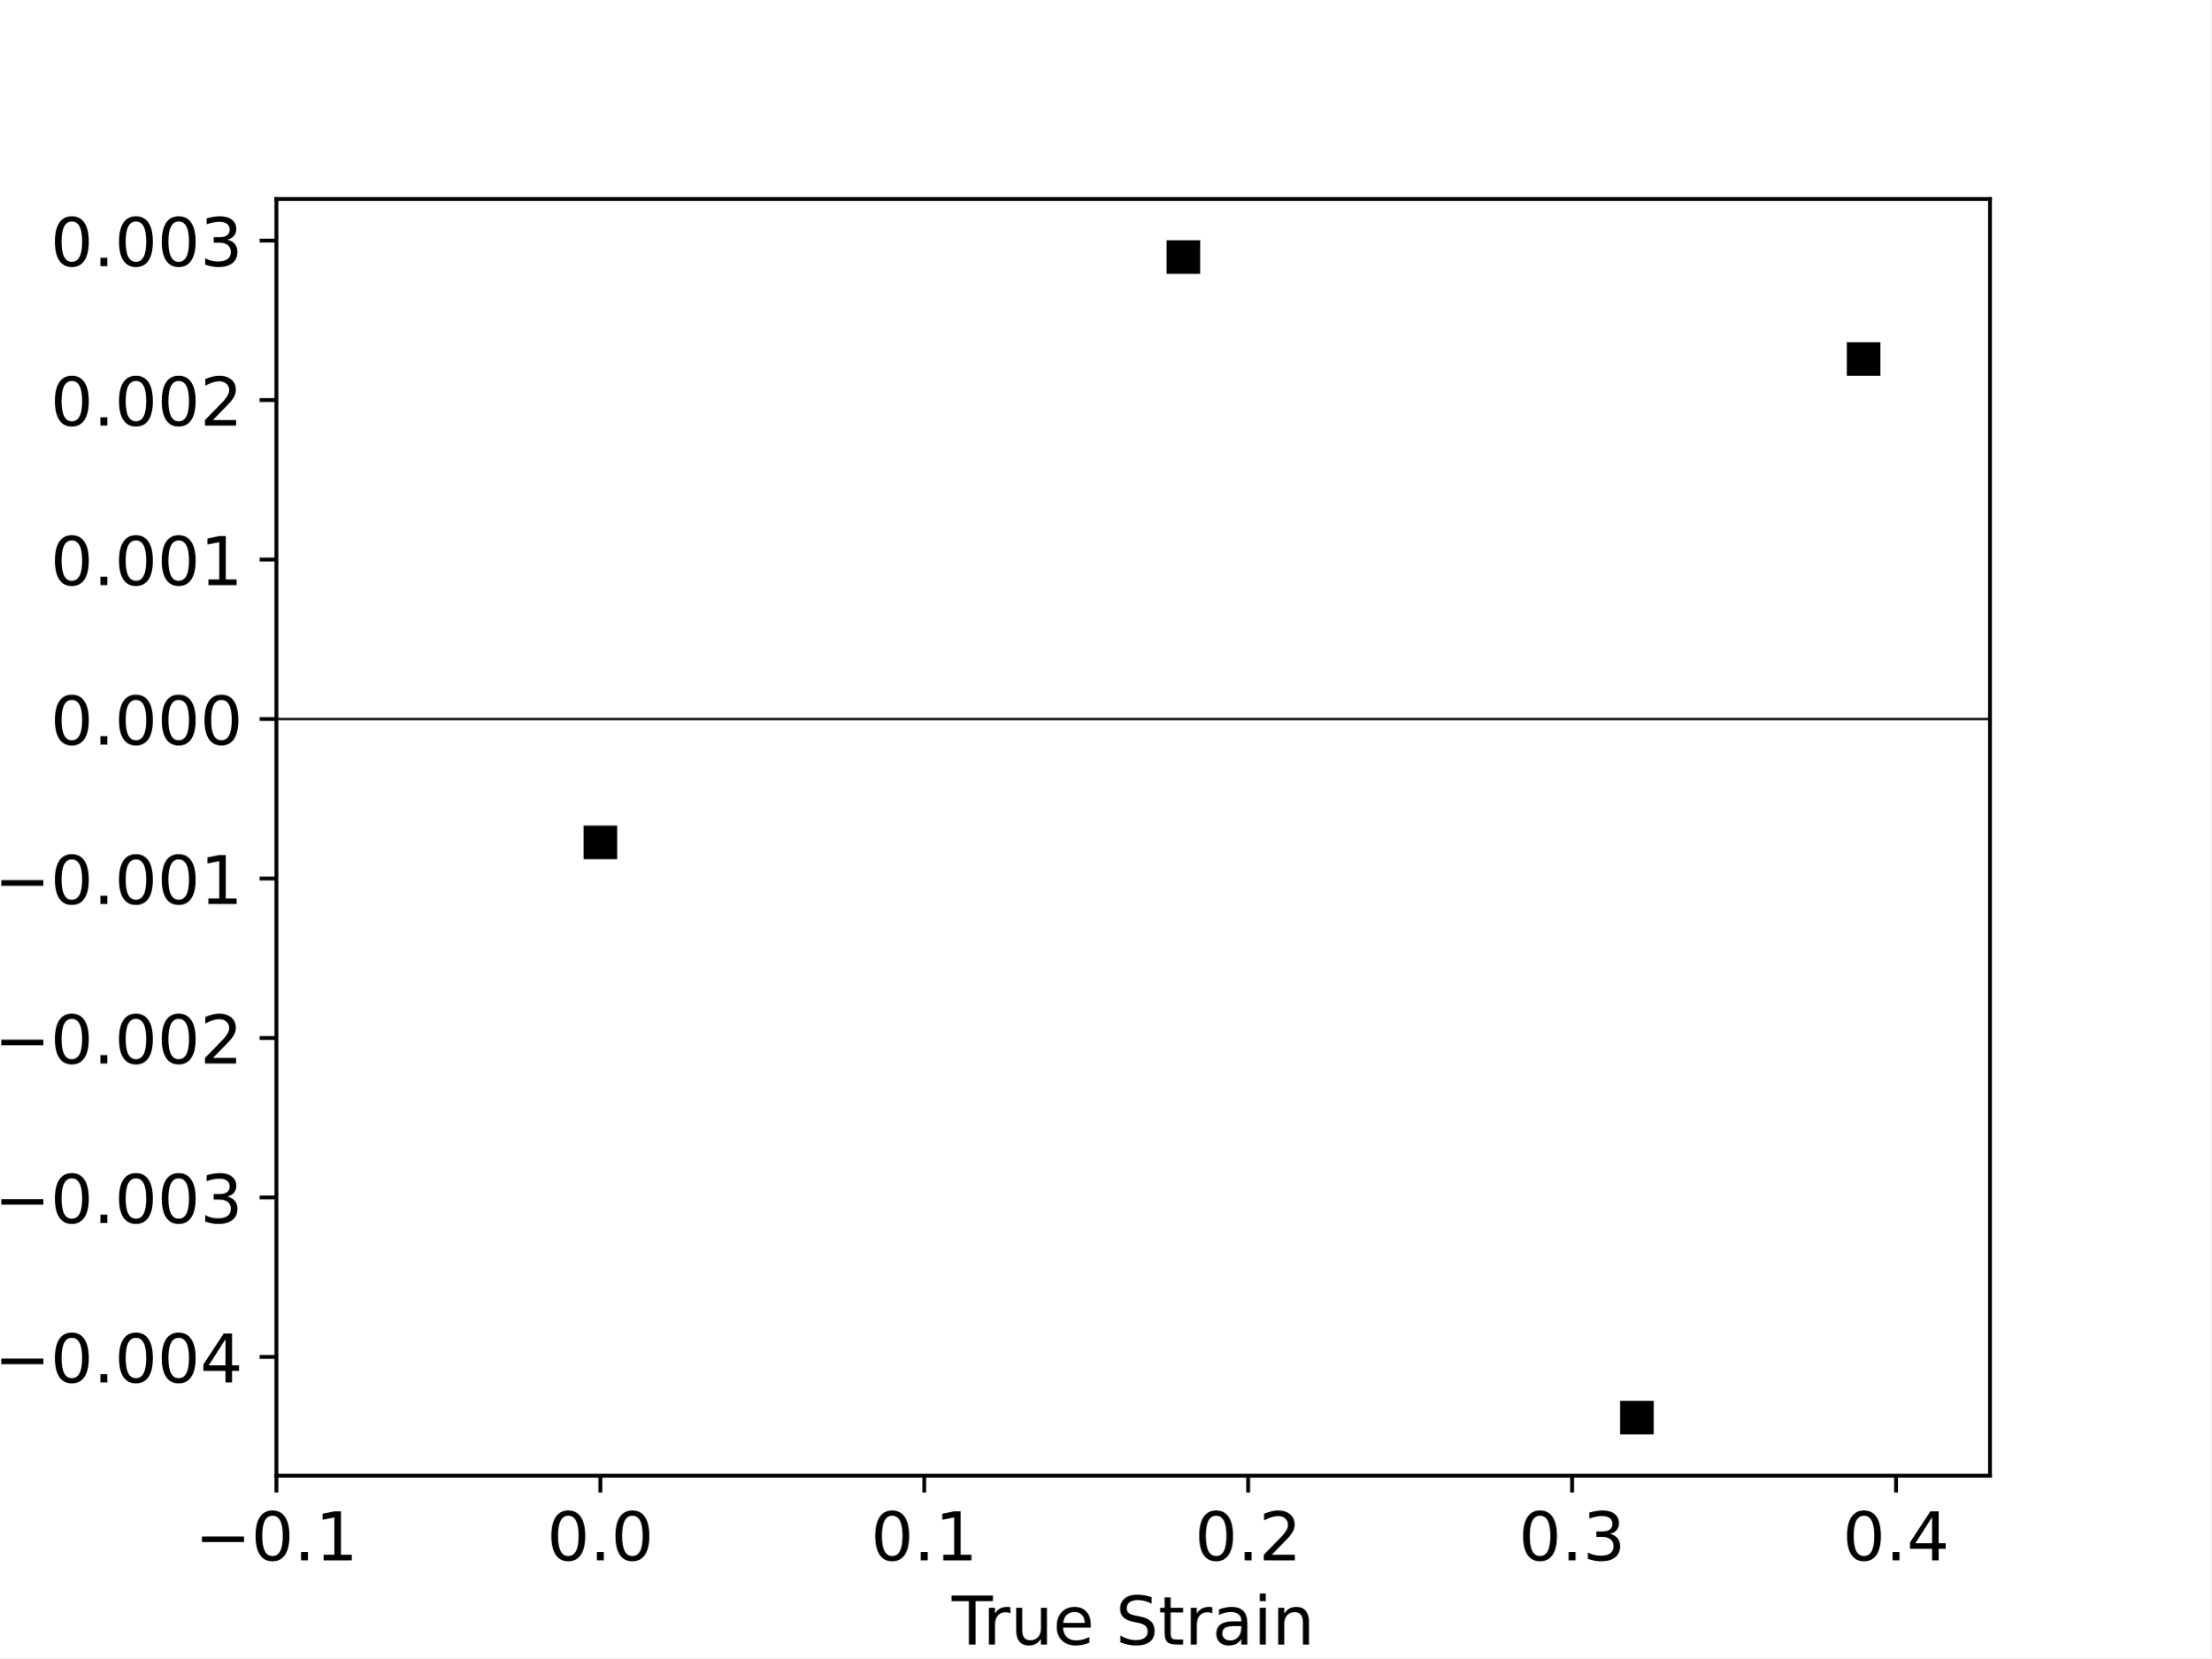
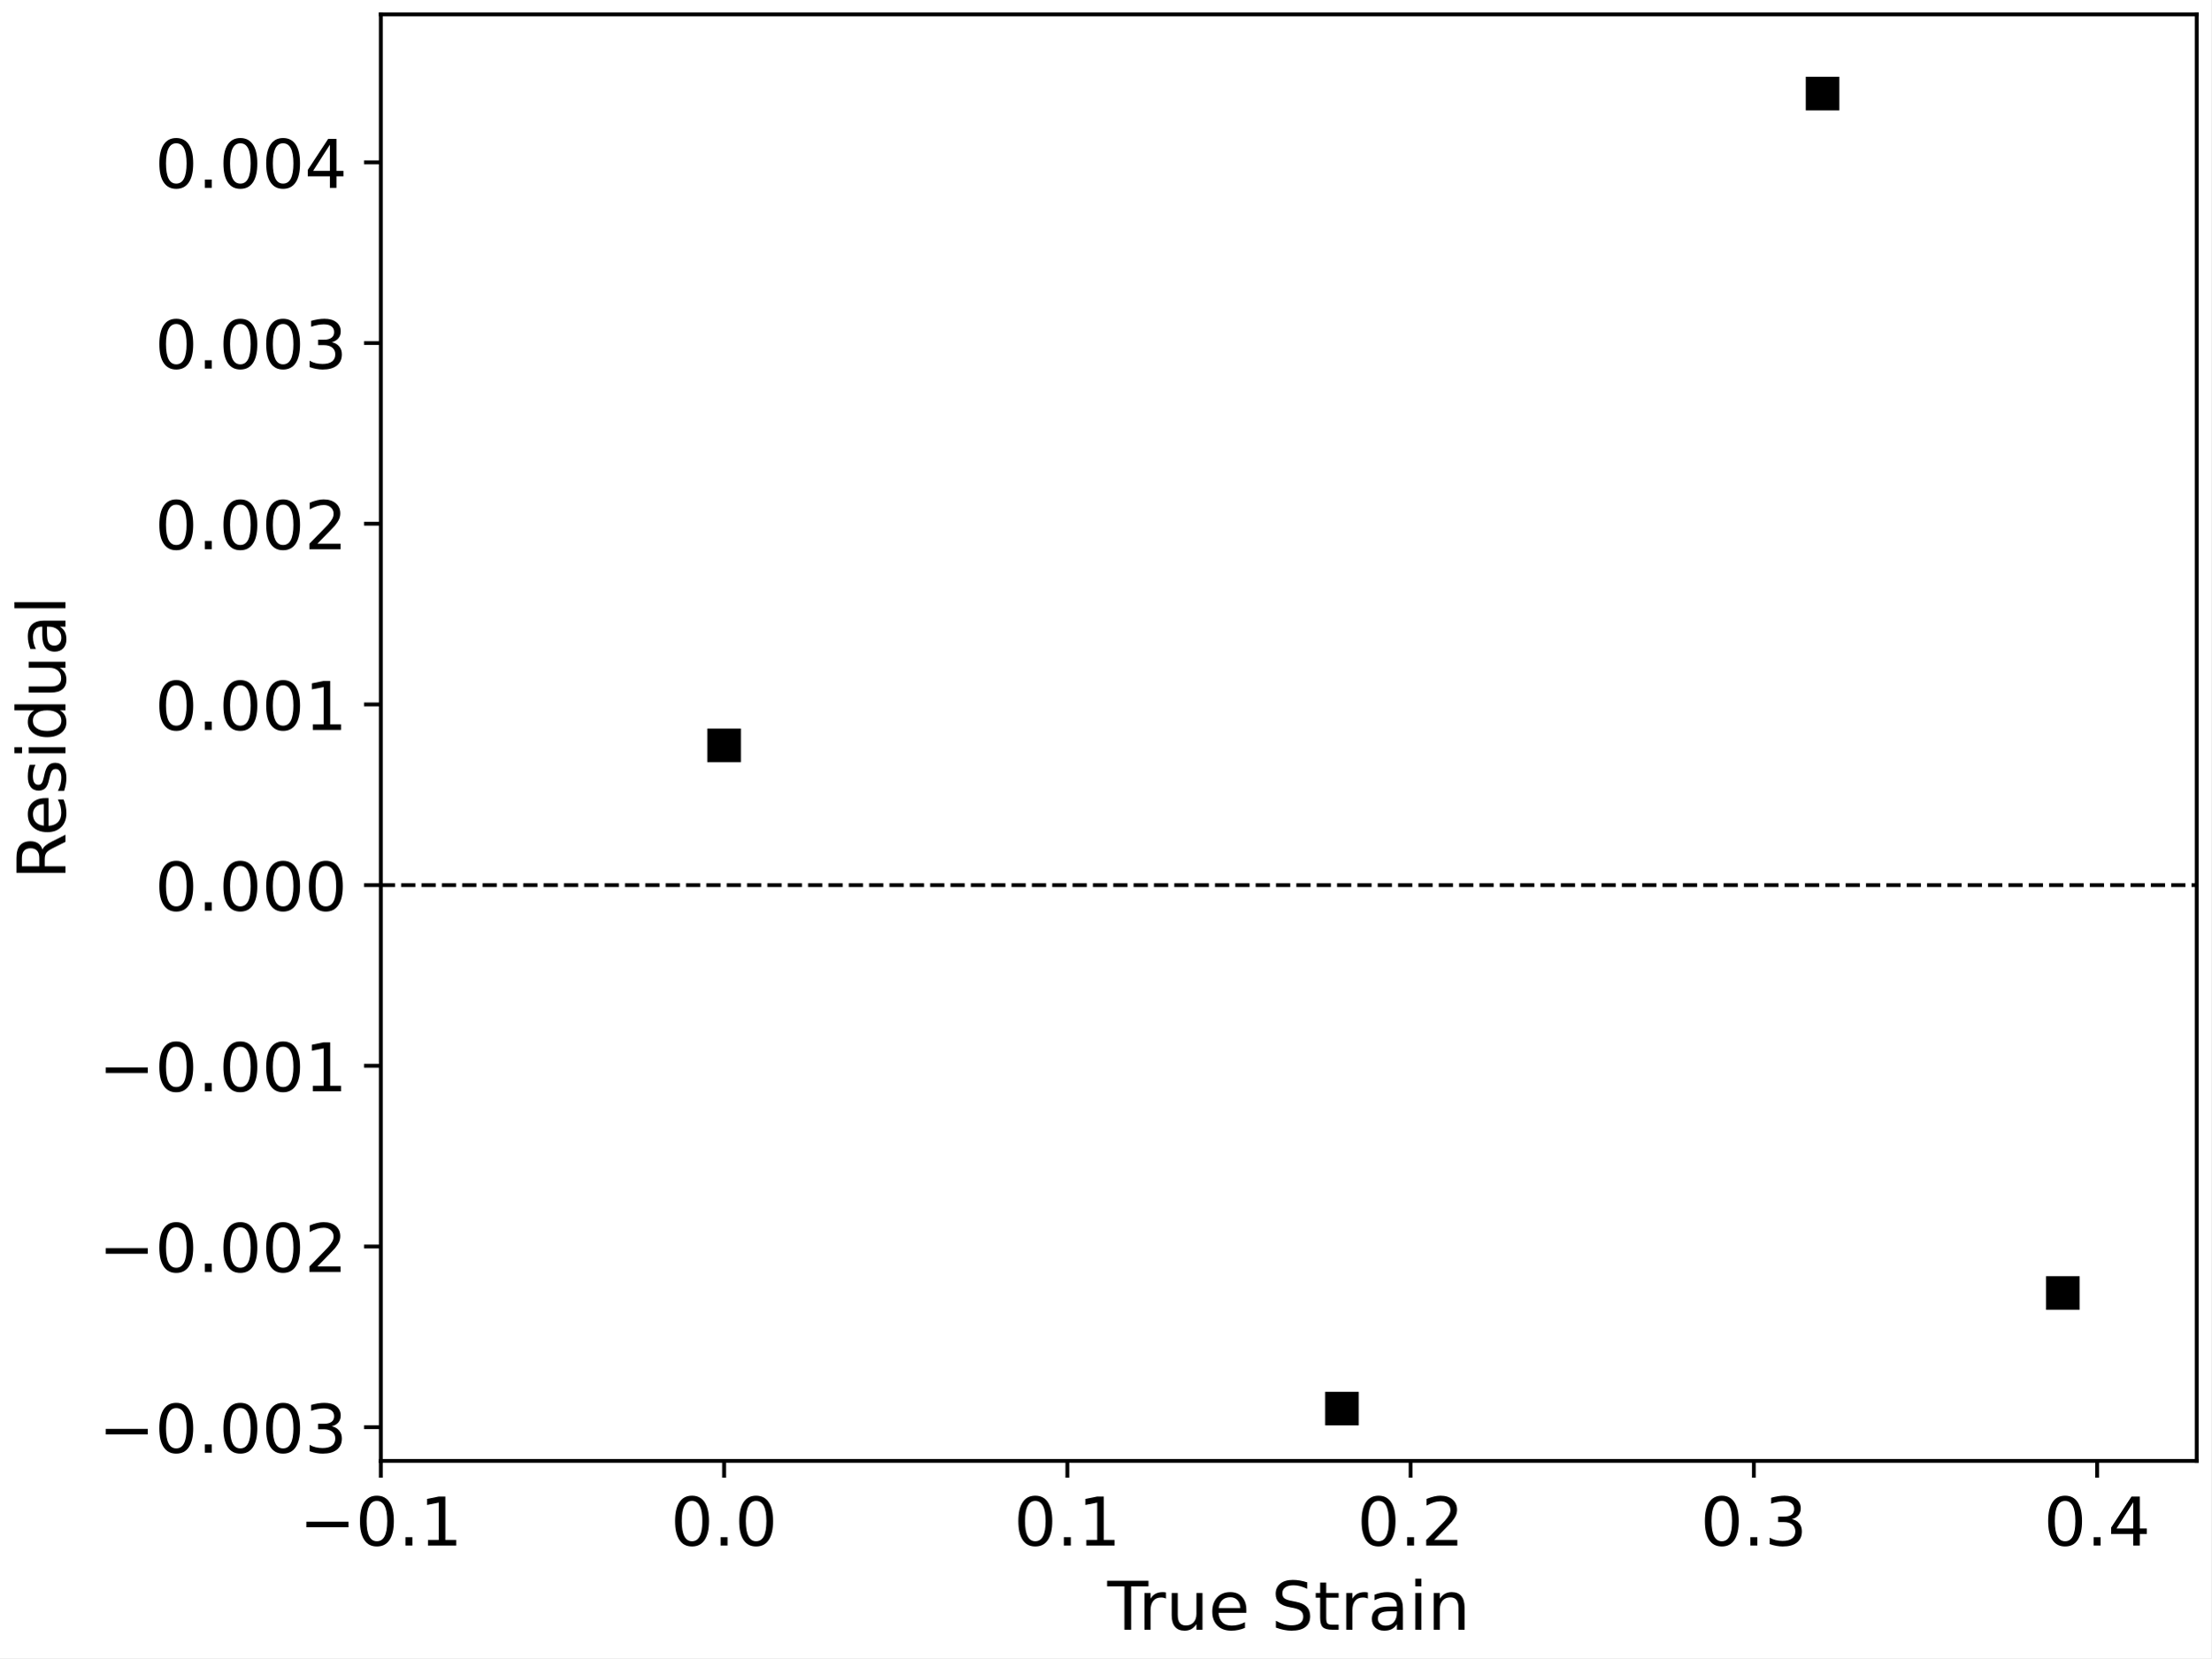
<svg xmlns="http://www.w3.org/2000/svg" xmlns:xlink="http://www.w3.org/1999/xlink" width="460.8pt" height="345.6pt" viewBox="0 0 460.8 345.6" version="1.1">
  <defs>
    <style type="text/css">*{stroke-linejoin: round; stroke-linecap: butt}</style>
  </defs>
  <g id="figure_1">
    <g id="patch_1">
      <path d="M 0 345.6  L 460.8 345.6  L 460.8 0  L 0 0  z " style="fill: #ffffff" />
    </g>
    <g id="axes_1">
      <g id="patch_2">
-         <path d="M 57.6 307.584  L 414.72 307.584  L 414.72 41.472  L 57.6 41.472  z " style="fill: #ffffff" />
+         <path d="M 79.361 304.501  L 457.8 304.501  L 457.8 3  L 79.361 3  z " style="fill: #ffffff" />
      </g>
      <g id="matplotlib.axis_1">
        <g id="xtick_1">
          <g id="line2d_1">
            <defs>
-               <path id="madd0a46fd6" d="M 0 0  L 0 3.5  " style="stroke: #000000; stroke-width: 0.8" />
+               <path id="m9dfe5b1d3a" d="M 0 0  L 0 3.5  " style="stroke: #000000; stroke-width: 0.8" />
            </defs>
            <g>
-               <use xlink:href="#madd0a46fd6" x="57.6" y="307.584" style="stroke: #000000; stroke-width: 0.8" />
+               <use xlink:href="#m9dfe5b1d3a" x="79.361" y="304.501" style="stroke: #000000; stroke-width: 0.8" />
            </g>
          </g>
          <g id="text_1">
-             <g transform="translate(40.60203 325.2218) scale(0.14 -0.14)">
+             <g transform="translate(62.36258 322.1388) scale(0.14 -0.14)">
              <defs>
                <path id="DejaVuSans-2212" d="M 678 2272  L 4684 2272  L 4684 1741  L 678 1741  L 678 2272  z " transform="scale(0.015625)" />
                <path id="DejaVuSans-30" d="M 2034 4250  Q 1547 4250 1301 3770  Q 1056 3291 1056 2328  Q 1056 1369 1301 889  Q 1547 409 2034 409  Q 2525 409 2770 889  Q 3016 1369 3016 2328  Q 3016 3291 2770 3770  Q 2525 4250 2034 4250  z M 2034 4750  Q 2819 4750 3233 4129  Q 3647 3509 3647 2328  Q 3647 1150 3233 529  Q 2819 -91 2034 -91  Q 1250 -91 836 529  Q 422 1150 422 2328  Q 422 3509 836 4129  Q 1250 4750 2034 4750  z " transform="scale(0.015625)" />
                <path id="DejaVuSans-2e" d="M 684 794  L 1344 794  L 1344 0  L 684 0  L 684 794  z " transform="scale(0.015625)" />
                <path id="DejaVuSans-31" d="M 794 531  L 1825 531  L 1825 4091  L 703 3866  L 703 4441  L 1819 4666  L 2450 4666  L 2450 531  L 3481 531  L 3481 0  L 794 0  L 794 531  z " transform="scale(0.015625)" />
              </defs>
              <use xlink:href="#DejaVuSans-2212" />
              <use xlink:href="#DejaVuSans-30" x="83.789" />
              <use xlink:href="#DejaVuSans-2e" x="147.412" />
              <use xlink:href="#DejaVuSans-31" x="179.199" />
            </g>
          </g>
        </g>
        <g id="xtick_2">
          <g id="line2d_2">
            <g>
-               <use xlink:href="#madd0a46fd6" x="125.109" y="307.584" style="stroke: #000000; stroke-width: 0.8" />
+               <use xlink:href="#m9dfe5b1d3a" x="150.899" y="304.501" style="stroke: #000000; stroke-width: 0.8" />
            </g>
          </g>
          <g id="text_2">
-             <g transform="translate(113.9763 325.2218) scale(0.14 -0.14)">
+             <g transform="translate(139.767 322.1388) scale(0.14 -0.14)">
              <use xlink:href="#DejaVuSans-30" />
              <use xlink:href="#DejaVuSans-2e" x="63.623" />
              <use xlink:href="#DejaVuSans-30" x="95.41" />
            </g>
          </g>
        </g>
        <g id="xtick_3">
          <g id="line2d_3">
            <g>
-               <use xlink:href="#madd0a46fd6" x="192.617" y="307.584" style="stroke: #000000; stroke-width: 0.8" />
+               <use xlink:href="#m9dfe5b1d3a" x="222.438" y="304.501" style="stroke: #000000; stroke-width: 0.8" />
            </g>
          </g>
          <g id="text_3">
-             <g transform="translate(181.4848 325.2218) scale(0.14 -0.14)">
+             <g transform="translate(211.3056 322.1388) scale(0.14 -0.14)">
              <use xlink:href="#DejaVuSans-30" />
              <use xlink:href="#DejaVuSans-2e" x="63.623" />
              <use xlink:href="#DejaVuSans-31" x="95.41" />
            </g>
          </g>
        </g>
        <g id="xtick_4">
          <g id="line2d_4">
            <g>
-               <use xlink:href="#madd0a46fd6" x="260.126" y="307.584" style="stroke: #000000; stroke-width: 0.8" />
+               <use xlink:href="#m9dfe5b1d3a" x="293.976" y="304.501" style="stroke: #000000; stroke-width: 0.8" />
            </g>
          </g>
          <g id="text_4">
-             <g transform="translate(248.9933 325.2218) scale(0.14 -0.14)">
+             <g transform="translate(282.8442 322.1388) scale(0.14 -0.14)">
              <defs>
                <path id="DejaVuSans-32" d="M 1228 531  L 3431 531  L 3431 0  L 469 0  L 469 531  Q 828 903 1448 1529  Q 2069 2156 2228 2338  Q 2531 2678 2651 2914  Q 2772 3150 2772 3378  Q 2772 3750 2511 3984  Q 2250 4219 1831 4219  Q 1534 4219 1204 4116  Q 875 4013 500 3803  L 500 4441  Q 881 4594 1212 4672  Q 1544 4750 1819 4750  Q 2544 4750 2975 4387  Q 3406 4025 3406 3419  Q 3406 3131 3298 2873  Q 3191 2616 2906 2266  Q 2828 2175 2409 1742  Q 1991 1309 1228 531  z " transform="scale(0.015625)" />
              </defs>
              <use xlink:href="#DejaVuSans-30" />
              <use xlink:href="#DejaVuSans-2e" x="63.623" />
              <use xlink:href="#DejaVuSans-32" x="95.41" />
            </g>
          </g>
        </g>
        <g id="xtick_5">
          <g id="line2d_5">
            <g>
-               <use xlink:href="#madd0a46fd6" x="327.634" y="307.584" style="stroke: #000000; stroke-width: 0.8" />
+               <use xlink:href="#m9dfe5b1d3a" x="365.515" y="304.501" style="stroke: #000000; stroke-width: 0.8" />
            </g>
          </g>
          <g id="text_5">
-             <g transform="translate(316.5018 325.2218) scale(0.14 -0.14)">
+             <g transform="translate(354.3828 322.1388) scale(0.14 -0.14)">
              <defs>
                <path id="DejaVuSans-33" d="M 2597 2516  Q 3050 2419 3304 2112  Q 3559 1806 3559 1356  Q 3559 666 3084 287  Q 2609 -91 1734 -91  Q 1441 -91 1130 -33  Q 819 25 488 141  L 488 750  Q 750 597 1062 519  Q 1375 441 1716 441  Q 2309 441 2620 675  Q 2931 909 2931 1356  Q 2931 1769 2642 2001  Q 2353 2234 1838 2234  L 1294 2234  L 1294 2753  L 1863 2753  Q 2328 2753 2575 2939  Q 2822 3125 2822 3475  Q 2822 3834 2567 4026  Q 2313 4219 1838 4219  Q 1578 4219 1281 4162  Q 984 4106 628 3988  L 628 4550  Q 988 4650 1302 4700  Q 1616 4750 1894 4750  Q 2613 4750 3031 4423  Q 3450 4097 3450 3541  Q 3450 3153 3228 2886  Q 3006 2619 2597 2516  z " transform="scale(0.015625)" />
              </defs>
              <use xlink:href="#DejaVuSans-30" />
              <use xlink:href="#DejaVuSans-2e" x="63.623" />
              <use xlink:href="#DejaVuSans-33" x="95.41" />
            </g>
          </g>
        </g>
        <g id="xtick_6">
          <g id="line2d_6">
            <g>
-               <use xlink:href="#madd0a46fd6" x="395.143" y="307.584" style="stroke: #000000; stroke-width: 0.8" />
+               <use xlink:href="#m9dfe5b1d3a" x="437.054" y="304.501" style="stroke: #000000; stroke-width: 0.8" />
            </g>
          </g>
          <g id="text_6">
-             <g transform="translate(384.0103 325.2218) scale(0.14 -0.14)">
+             <g transform="translate(425.9214 322.1388) scale(0.14 -0.14)">
              <defs>
                <path id="DejaVuSans-34" d="M 2419 4116  L 825 1625  L 2419 1625  L 2419 4116  z M 2253 4666  L 3047 4666  L 3047 1625  L 3713 1625  L 3713 1100  L 3047 1100  L 3047 0  L 2419 0  L 2419 1100  L 313 1100  L 313 1709  L 2253 4666  z " transform="scale(0.015625)" />
              </defs>
              <use xlink:href="#DejaVuSans-30" />
              <use xlink:href="#DejaVuSans-2e" x="63.623" />
              <use xlink:href="#DejaVuSans-34" x="95.41" />
            </g>
          </g>
        </g>
        <g id="text_7">
-           <g transform="translate(198.3348 342.7712) scale(0.14 -0.14)">
+           <g transform="translate(230.755 339.6882) scale(0.14 -0.14)">
            <defs>
              <path id="DejaVuSans-54" d="M -19 4666  L 3928 4666  L 3928 4134  L 2272 4134  L 2272 0  L 1638 0  L 1638 4134  L -19 4134  L -19 4666  z " transform="scale(0.015625)" />
              <path id="DejaVuSans-72" d="M 2631 2963  Q 2534 3019 2420 3045  Q 2306 3072 2169 3072  Q 1681 3072 1420 2755  Q 1159 2438 1159 1844  L 1159 0  L 581 0  L 581 3500  L 1159 3500  L 1159 2956  Q 1341 3275 1631 3429  Q 1922 3584 2338 3584  Q 2397 3584 2469 3576  Q 2541 3569 2628 3553  L 2631 2963  z " transform="scale(0.015625)" />
              <path id="DejaVuSans-75" d="M 544 1381  L 544 3500  L 1119 3500  L 1119 1403  Q 1119 906 1312 657  Q 1506 409 1894 409  Q 2359 409 2629 706  Q 2900 1003 2900 1516  L 2900 3500  L 3475 3500  L 3475 0  L 2900 0  L 2900 538  Q 2691 219 2414 64  Q 2138 -91 1772 -91  Q 1169 -91 856 284  Q 544 659 544 1381  z M 1991 3584  L 1991 3584  z " transform="scale(0.015625)" />
              <path id="DejaVuSans-65" d="M 3597 1894  L 3597 1613  L 953 1613  Q 991 1019 1311 708  Q 1631 397 2203 397  Q 2534 397 2845 478  Q 3156 559 3463 722  L 3463 178  Q 3153 47 2828 -22  Q 2503 -91 2169 -91  Q 1331 -91 842 396  Q 353 884 353 1716  Q 353 2575 817 3079  Q 1281 3584 2069 3584  Q 2775 3584 3186 3129  Q 3597 2675 3597 1894  z M 3022 2063  Q 3016 2534 2758 2815  Q 2500 3097 2075 3097  Q 1594 3097 1305 2825  Q 1016 2553 972 2059  L 3022 2063  z " transform="scale(0.015625)" />
              <path id="DejaVuSans-20" transform="scale(0.015625)" />
              <path id="DejaVuSans-53" d="M 3425 4513  L 3425 3897  Q 3066 4069 2747 4153  Q 2428 4238 2131 4238  Q 1616 4238 1336 4038  Q 1056 3838 1056 3469  Q 1056 3159 1242 3001  Q 1428 2844 1947 2747  L 2328 2669  Q 3034 2534 3370 2195  Q 3706 1856 3706 1288  Q 3706 609 3251 259  Q 2797 -91 1919 -91  Q 1588 -91 1214 -16  Q 841 59 441 206  L 441 856  Q 825 641 1194 531  Q 1563 422 1919 422  Q 2459 422 2753 634  Q 3047 847 3047 1241  Q 3047 1584 2836 1778  Q 2625 1972 2144 2069  L 1759 2144  Q 1053 2284 737 2584  Q 422 2884 422 3419  Q 422 4038 858 4394  Q 1294 4750 2059 4750  Q 2388 4750 2728 4690  Q 3069 4631 3425 4513  z " transform="scale(0.015625)" />
              <path id="DejaVuSans-74" d="M 1172 4494  L 1172 3500  L 2356 3500  L 2356 3053  L 1172 3053  L 1172 1153  Q 1172 725 1289 603  Q 1406 481 1766 481  L 2356 481  L 2356 0  L 1766 0  Q 1100 0 847 248  Q 594 497 594 1153  L 594 3053  L 172 3053  L 172 3500  L 594 3500  L 594 4494  L 1172 4494  z " transform="scale(0.015625)" />
              <path id="DejaVuSans-61" d="M 2194 1759  Q 1497 1759 1228 1600  Q 959 1441 959 1056  Q 959 750 1161 570  Q 1363 391 1709 391  Q 2188 391 2477 730  Q 2766 1069 2766 1631  L 2766 1759  L 2194 1759  z M 3341 1997  L 3341 0  L 2766 0  L 2766 531  Q 2569 213 2275 61  Q 1981 -91 1556 -91  Q 1019 -91 701 211  Q 384 513 384 1019  Q 384 1609 779 1909  Q 1175 2209 1959 2209  L 2766 2209  L 2766 2266  Q 2766 2663 2505 2880  Q 2244 3097 1772 3097  Q 1472 3097 1187 3025  Q 903 2953 641 2809  L 641 3341  Q 956 3463 1253 3523  Q 1550 3584 1831 3584  Q 2591 3584 2966 3190  Q 3341 2797 3341 1997  z " transform="scale(0.015625)" />
              <path id="DejaVuSans-69" d="M 603 3500  L 1178 3500  L 1178 0  L 603 0  L 603 3500  z M 603 4863  L 1178 4863  L 1178 4134  L 603 4134  L 603 4863  z " transform="scale(0.015625)" />
              <path id="DejaVuSans-6e" d="M 3513 2113  L 3513 0  L 2938 0  L 2938 2094  Q 2938 2591 2744 2837  Q 2550 3084 2163 3084  Q 1697 3084 1428 2787  Q 1159 2491 1159 1978  L 1159 0  L 581 0  L 581 3500  L 1159 3500  L 1159 2956  Q 1366 3272 1645 3428  Q 1925 3584 2291 3584  Q 2894 3584 3203 3211  Q 3513 2838 3513 2113  z " transform="scale(0.015625)" />
            </defs>
            <use xlink:href="#DejaVuSans-54" />
            <use xlink:href="#DejaVuSans-72" x="46.334" />
            <use xlink:href="#DejaVuSans-75" x="87.447" />
            <use xlink:href="#DejaVuSans-65" x="150.826" />
            <use xlink:href="#DejaVuSans-20" x="212.35" />
            <use xlink:href="#DejaVuSans-53" x="244.137" />
            <use xlink:href="#DejaVuSans-74" x="307.613" />
            <use xlink:href="#DejaVuSans-72" x="346.822" />
            <use xlink:href="#DejaVuSans-61" x="387.936" />
            <use xlink:href="#DejaVuSans-69" x="449.215" />
            <use xlink:href="#DejaVuSans-6e" x="476.998" />
          </g>
        </g>
      </g>
      <g id="matplotlib.axis_2">
        <g id="ytick_1">
          <g id="line2d_7">
            <defs>
-               <path id="mafd4b1eb2f" d="M 0 0  L -3.5 0  " style="stroke: #000000; stroke-width: 0.8" />
+               <path id="m65259f9964" d="M 0 0  L -3.5 0  " style="stroke: #000000; stroke-width: 0.8" />
            </defs>
            <g>
-               <use xlink:href="#mafd4b1eb2f" x="57.6" y="282.83" style="stroke: #000000; stroke-width: 0.8" />
+               <use xlink:href="#m65259f9964" x="79.361" y="297.473" style="stroke: #000000; stroke-width: 0.8" />
            </g>
          </g>
          <g id="text_8">
-             <g transform="translate(-1.210938 288.149) scale(0.14 -0.14)">
-               <use xlink:href="#DejaVuSans-2212" />
-               <use xlink:href="#DejaVuSans-30" x="83.789" />
-               <use xlink:href="#DejaVuSans-2e" x="147.412" />
-               <use xlink:href="#DejaVuSans-30" x="179.199" />
-               <use xlink:href="#DejaVuSans-30" x="242.822" />
-               <use xlink:href="#DejaVuSans-34" x="306.445" />
-             </g>
-           </g>
-         </g>
-         <g id="ytick_2">
-           <g id="line2d_8">
-             <g>
-               <use xlink:href="#mafd4b1eb2f" x="57.6" y="249.589" style="stroke: #000000; stroke-width: 0.8" />
-             </g>
-           </g>
-           <g id="text_9">
-             <g transform="translate(-1.210938 254.9078) scale(0.14 -0.14)">
+             <g transform="translate(20.54961 302.7916) scale(0.14 -0.14)">
              <use xlink:href="#DejaVuSans-2212" />
              <use xlink:href="#DejaVuSans-30" x="83.789" />
              <use xlink:href="#DejaVuSans-2e" x="147.412" />
              <use xlink:href="#DejaVuSans-30" x="179.199" />
              <use xlink:href="#DejaVuSans-30" x="242.822" />
              <use xlink:href="#DejaVuSans-33" x="306.445" />
            </g>
          </g>
        </g>
-         <g id="ytick_3">
-           <g id="line2d_9">
-             <g>
-               <use xlink:href="#mafd4b1eb2f" x="57.6" y="216.348" style="stroke: #000000; stroke-width: 0.8" />
-             </g>
-           </g>
-           <g id="text_10">
-             <g transform="translate(-1.210938 221.6666) scale(0.14 -0.14)">
+         <g id="ytick_2">
+           <g id="line2d_8">
+             <g>
+               <use xlink:href="#m65259f9964" x="79.361" y="259.811" style="stroke: #000000; stroke-width: 0.8" />
+             </g>
+           </g>
+           <g id="text_9">
+             <g transform="translate(20.54961 265.1298) scale(0.14 -0.14)">
              <use xlink:href="#DejaVuSans-2212" />
              <use xlink:href="#DejaVuSans-30" x="83.789" />
              <use xlink:href="#DejaVuSans-2e" x="147.412" />
              <use xlink:href="#DejaVuSans-30" x="179.199" />
              <use xlink:href="#DejaVuSans-30" x="242.822" />
              <use xlink:href="#DejaVuSans-32" x="306.445" />
            </g>
          </g>
        </g>
-         <g id="ytick_4">
-           <g id="line2d_10">
-             <g>
-               <use xlink:href="#mafd4b1eb2f" x="57.6" y="183.106" style="stroke: #000000; stroke-width: 0.8" />
-             </g>
-           </g>
-           <g id="text_11">
-             <g transform="translate(-1.210938 188.4254) scale(0.14 -0.14)">
+         <g id="ytick_3">
+           <g id="line2d_9">
+             <g>
+               <use xlink:href="#m65259f9964" x="79.361" y="222.149" style="stroke: #000000; stroke-width: 0.8" />
+             </g>
+           </g>
+           <g id="text_10">
+             <g transform="translate(20.54961 227.468) scale(0.14 -0.14)">
              <use xlink:href="#DejaVuSans-2212" />
              <use xlink:href="#DejaVuSans-30" x="83.789" />
              <use xlink:href="#DejaVuSans-2e" x="147.412" />
              <use xlink:href="#DejaVuSans-30" x="179.199" />
              <use xlink:href="#DejaVuSans-30" x="242.822" />
              <use xlink:href="#DejaVuSans-31" x="306.445" />
            </g>
          </g>
        </g>
+         <g id="ytick_4">
+           <g id="line2d_10">
+             <g>
+               <use xlink:href="#m65259f9964" x="79.361" y="184.487" style="stroke: #000000; stroke-width: 0.8" />
+             </g>
+           </g>
+           <g id="text_11">
+             <g transform="translate(32.28118 189.8063) scale(0.14 -0.14)">
+               <use xlink:href="#DejaVuSans-30" />
+               <use xlink:href="#DejaVuSans-2e" x="63.623" />
+               <use xlink:href="#DejaVuSans-30" x="95.41" />
+               <use xlink:href="#DejaVuSans-30" x="159.033" />
+               <use xlink:href="#DejaVuSans-30" x="222.656" />
+             </g>
+           </g>
+         </g>
        <g id="ytick_5">
          <g id="line2d_11">
            <g>
-               <use xlink:href="#mafd4b1eb2f" x="57.6" y="149.865" style="stroke: #000000; stroke-width: 0.8" />
+               <use xlink:href="#m65259f9964" x="79.361" y="146.826" style="stroke: #000000; stroke-width: 0.8" />
            </g>
          </g>
          <g id="text_12">
-             <g transform="translate(10.52063 155.1842) scale(0.14 -0.14)">
-               <use xlink:href="#DejaVuSans-30" />
-               <use xlink:href="#DejaVuSans-2e" x="63.623" />
-               <use xlink:href="#DejaVuSans-30" x="95.41" />
-               <use xlink:href="#DejaVuSans-30" x="159.033" />
-               <use xlink:href="#DejaVuSans-30" x="222.656" />
+             <g transform="translate(32.28118 152.1445) scale(0.14 -0.14)">
+               <use xlink:href="#DejaVuSans-30" />
+               <use xlink:href="#DejaVuSans-2e" x="63.623" />
+               <use xlink:href="#DejaVuSans-30" x="95.41" />
+               <use xlink:href="#DejaVuSans-30" x="159.033" />
+               <use xlink:href="#DejaVuSans-31" x="222.656" />
            </g>
          </g>
        </g>
        <g id="ytick_6">
          <g id="line2d_12">
            <g>
-               <use xlink:href="#mafd4b1eb2f" x="57.6" y="116.624" style="stroke: #000000; stroke-width: 0.8" />
+               <use xlink:href="#m65259f9964" x="79.361" y="109.164" style="stroke: #000000; stroke-width: 0.8" />
            </g>
          </g>
          <g id="text_13">
-             <g transform="translate(10.52063 121.943) scale(0.14 -0.14)">
-               <use xlink:href="#DejaVuSans-30" />
-               <use xlink:href="#DejaVuSans-2e" x="63.623" />
-               <use xlink:href="#DejaVuSans-30" x="95.41" />
-               <use xlink:href="#DejaVuSans-30" x="159.033" />
-               <use xlink:href="#DejaVuSans-31" x="222.656" />
+             <g transform="translate(32.28118 114.4827) scale(0.14 -0.14)">
+               <use xlink:href="#DejaVuSans-30" />
+               <use xlink:href="#DejaVuSans-2e" x="63.623" />
+               <use xlink:href="#DejaVuSans-30" x="95.41" />
+               <use xlink:href="#DejaVuSans-30" x="159.033" />
+               <use xlink:href="#DejaVuSans-32" x="222.656" />
            </g>
          </g>
        </g>
        <g id="ytick_7">
          <g id="line2d_13">
            <g>
-               <use xlink:href="#mafd4b1eb2f" x="57.6" y="83.383" style="stroke: #000000; stroke-width: 0.8" />
+               <use xlink:href="#m65259f9964" x="79.361" y="71.502" style="stroke: #000000; stroke-width: 0.8" />
            </g>
          </g>
          <g id="text_14">
-             <g transform="translate(10.52063 88.70176) scale(0.14 -0.14)">
-               <use xlink:href="#DejaVuSans-30" />
-               <use xlink:href="#DejaVuSans-2e" x="63.623" />
-               <use xlink:href="#DejaVuSans-30" x="95.41" />
-               <use xlink:href="#DejaVuSans-30" x="159.033" />
-               <use xlink:href="#DejaVuSans-32" x="222.656" />
+             <g transform="translate(32.28118 76.82093) scale(0.14 -0.14)">
+               <use xlink:href="#DejaVuSans-30" />
+               <use xlink:href="#DejaVuSans-2e" x="63.623" />
+               <use xlink:href="#DejaVuSans-30" x="95.41" />
+               <use xlink:href="#DejaVuSans-30" x="159.033" />
+               <use xlink:href="#DejaVuSans-33" x="222.656" />
            </g>
          </g>
        </g>
        <g id="ytick_8">
          <g id="line2d_14">
            <g>
-               <use xlink:href="#mafd4b1eb2f" x="57.6" y="50.142" style="stroke: #000000; stroke-width: 0.8" />
+               <use xlink:href="#m65259f9964" x="79.361" y="33.84" style="stroke: #000000; stroke-width: 0.8" />
            </g>
          </g>
          <g id="text_15">
-             <g transform="translate(10.52063 55.46054) scale(0.14 -0.14)">
-               <use xlink:href="#DejaVuSans-30" />
-               <use xlink:href="#DejaVuSans-2e" x="63.623" />
-               <use xlink:href="#DejaVuSans-30" x="95.41" />
-               <use xlink:href="#DejaVuSans-30" x="159.033" />
-               <use xlink:href="#DejaVuSans-33" x="222.656" />
+             <g transform="translate(32.28118 39.15915) scale(0.14 -0.14)">
+               <use xlink:href="#DejaVuSans-30" />
+               <use xlink:href="#DejaVuSans-2e" x="63.623" />
+               <use xlink:href="#DejaVuSans-30" x="95.41" />
+               <use xlink:href="#DejaVuSans-30" x="159.033" />
+               <use xlink:href="#DejaVuSans-34" x="222.656" />
            </g>
          </g>
        </g>
        <g id="text_16">
-           <g transform="translate(-8.1225 204.0899) rotate(-90) scale(0.14 -0.14)">
+           <g transform="translate(13.63805 183.3125) rotate(-90) scale(0.14 -0.14)">
            <defs>
              <path id="DejaVuSans-52" d="M 2841 2188  Q 3044 2119 3236 1894  Q 3428 1669 3622 1275  L 4263 0  L 3584 0  L 2988 1197  Q 2756 1666 2539 1819  Q 2322 1972 1947 1972  L 1259 1972  L 1259 0  L 628 0  L 628 4666  L 2053 4666  Q 2853 4666 3247 4331  Q 3641 3997 3641 3322  Q 3641 2881 3436 2590  Q 3231 2300 2841 2188  z M 1259 4147  L 1259 2491  L 2053 2491  Q 2509 2491 2742 2702  Q 2975 2913 2975 3322  Q 2975 3731 2742 3939  Q 2509 4147 2053 4147  L 1259 4147  z " transform="scale(0.015625)" />
              <path id="DejaVuSans-73" d="M 2834 3397  L 2834 2853  Q 2591 2978 2328 3040  Q 2066 3103 1784 3103  Q 1356 3103 1142 2972  Q 928 2841 928 2578  Q 928 2378 1081 2264  Q 1234 2150 1697 2047  L 1894 2003  Q 2506 1872 2764 1633  Q 3022 1394 3022 966  Q 3022 478 2636 193  Q 2250 -91 1575 -91  Q 1294 -91 989 -36  Q 684 19 347 128  L 347 722  Q 666 556 975 473  Q 1284 391 1588 391  Q 1994 391 2212 530  Q 2431 669 2431 922  Q 2431 1156 2273 1281  Q 2116 1406 1581 1522  L 1381 1569  Q 847 1681 609 1914  Q 372 2147 372 2553  Q 372 3047 722 3315  Q 1072 3584 1716 3584  Q 2034 3584 2315 3537  Q 2597 3491 2834 3397  z " transform="scale(0.015625)" />
              <path id="DejaVuSans-64" d="M 2906 2969  L 2906 4863  L 3481 4863  L 3481 0  L 2906 0  L 2906 525  Q 2725 213 2448 61  Q 2172 -91 1784 -91  Q 1150 -91 751 415  Q 353 922 353 1747  Q 353 2572 751 3078  Q 1150 3584 1784 3584  Q 2172 3584 2448 3432  Q 2725 3281 2906 2969  z M 947 1747  Q 947 1113 1208 752  Q 1469 391 1925 391  Q 2381 391 2643 752  Q 2906 1113 2906 1747  Q 2906 2381 2643 2742  Q 2381 3103 1925 3103  Q 1469 3103 1208 2742  Q 947 2381 947 1747  z " transform="scale(0.015625)" />
              <path id="DejaVuSans-6c" d="M 603 4863  L 1178 4863  L 1178 0  L 603 0  L 603 4863  z " transform="scale(0.015625)" />
            </defs>
            <use xlink:href="#DejaVuSans-52" />
            <use xlink:href="#DejaVuSans-65" x="64.982" />
            <use xlink:href="#DejaVuSans-73" x="126.506" />
            <use xlink:href="#DejaVuSans-69" x="178.605" />
            <use xlink:href="#DejaVuSans-64" x="206.389" />
            <use xlink:href="#DejaVuSans-75" x="269.865" />
            <use xlink:href="#DejaVuSans-61" x="333.244" />
            <use xlink:href="#DejaVuSans-6c" x="394.523" />
          </g>
        </g>
      </g>
      <g id="line2d_15">
        <defs>
-           <path id="ma27c7ff717" d="M -3 3  L 3 3  L 3 -3  L -3 -3  z " style="stroke: #000000; stroke-linejoin: miter" />
+           <path id="me7efef5fb2" d="M -3 3  L 3 3  L 3 -3  L -3 -3  z " style="stroke: #000000; stroke-linejoin: miter" />
        </defs>
-         <g clip-path="url(#p32a175db3e)">
-           <use xlink:href="#ma27c7ff717" x="125.109" y="175.58" style="stroke: #000000; stroke-linejoin: miter" />
-           <use xlink:href="#ma27c7ff717" x="246.624" y="53.568" style="stroke: #000000; stroke-linejoin: miter" />
-           <use xlink:href="#ma27c7ff717" x="341.136" y="295.488" style="stroke: #000000; stroke-linejoin: miter" />
-           <use xlink:href="#ma27c7ff717" x="388.392" y="74.825" style="stroke: #000000; stroke-linejoin: miter" />
+         <g clip-path="url(#pc3ee47e98c)">
+           <use xlink:href="#me7efef5fb2" x="150.899" y="155.353" style="stroke: #000000; stroke-linejoin: miter" />
+           <use xlink:href="#me7efef5fb2" x="279.669" y="293.591" style="stroke: #000000; stroke-linejoin: miter" />
+           <use xlink:href="#me7efef5fb2" x="379.823" y="19.499" style="stroke: #000000; stroke-linejoin: miter" />
+           <use xlink:href="#me7efef5fb2" x="429.9" y="269.507" style="stroke: #000000; stroke-linejoin: miter" />
        </g>
      </g>
      <g id="line2d_16">
-         <path d="M 57.6 149.865  L 414.72 149.865  " clip-path="url(#p32a175db3e)" style="fill: none; stroke: #000000; stroke-width: 0.5; stroke-linecap: square" />
+         <path d="M 79.361 184.487  L 457.8 184.487  " clip-path="url(#pc3ee47e98c)" style="fill: none; stroke-dasharray: 2.96,1.28; stroke-dashoffset: 0; stroke: #000000; stroke-width: 0.8" />
      </g>
      <g id="patch_3">
-         <path d="M 57.6 307.584  L 57.6 41.472  " style="fill: none; stroke: #000000; stroke-width: 0.8; stroke-linejoin: miter; stroke-linecap: square" />
+         <path d="M 79.361 304.501  L 79.361 3  " style="fill: none; stroke: #000000; stroke-width: 0.8; stroke-linejoin: miter; stroke-linecap: square" />
      </g>
      <g id="patch_4">
-         <path d="M 414.72 307.584  L 414.72 41.472  " style="fill: none; stroke: #000000; stroke-width: 0.8; stroke-linejoin: miter; stroke-linecap: square" />
+         <path d="M 457.8 304.501  L 457.8 3  " style="fill: none; stroke: #000000; stroke-width: 0.8; stroke-linejoin: miter; stroke-linecap: square" />
      </g>
      <g id="patch_5">
-         <path d="M 57.6 307.584  L 414.72 307.584  " style="fill: none; stroke: #000000; stroke-width: 0.8; stroke-linejoin: miter; stroke-linecap: square" />
+         <path d="M 79.361 304.501  L 457.8 304.501  " style="fill: none; stroke: #000000; stroke-width: 0.8; stroke-linejoin: miter; stroke-linecap: square" />
      </g>
      <g id="patch_6">
-         <path d="M 57.6 41.472  L 414.72 41.472  " style="fill: none; stroke: #000000; stroke-width: 0.8; stroke-linejoin: miter; stroke-linecap: square" />
+         <path d="M 79.361 3  L 457.8 3  " style="fill: none; stroke: #000000; stroke-width: 0.8; stroke-linejoin: miter; stroke-linecap: square" />
      </g>
    </g>
  </g>
  <defs>
-     <clipPath id="p32a175db3e">
-       <rect x="57.6" y="41.472" width="357.12" height="266.112" />
+     <clipPath id="pc3ee47e98c">
+       <rect x="79.361" y="3" width="378.439" height="301.501" />
    </clipPath>
  </defs>
</svg>
